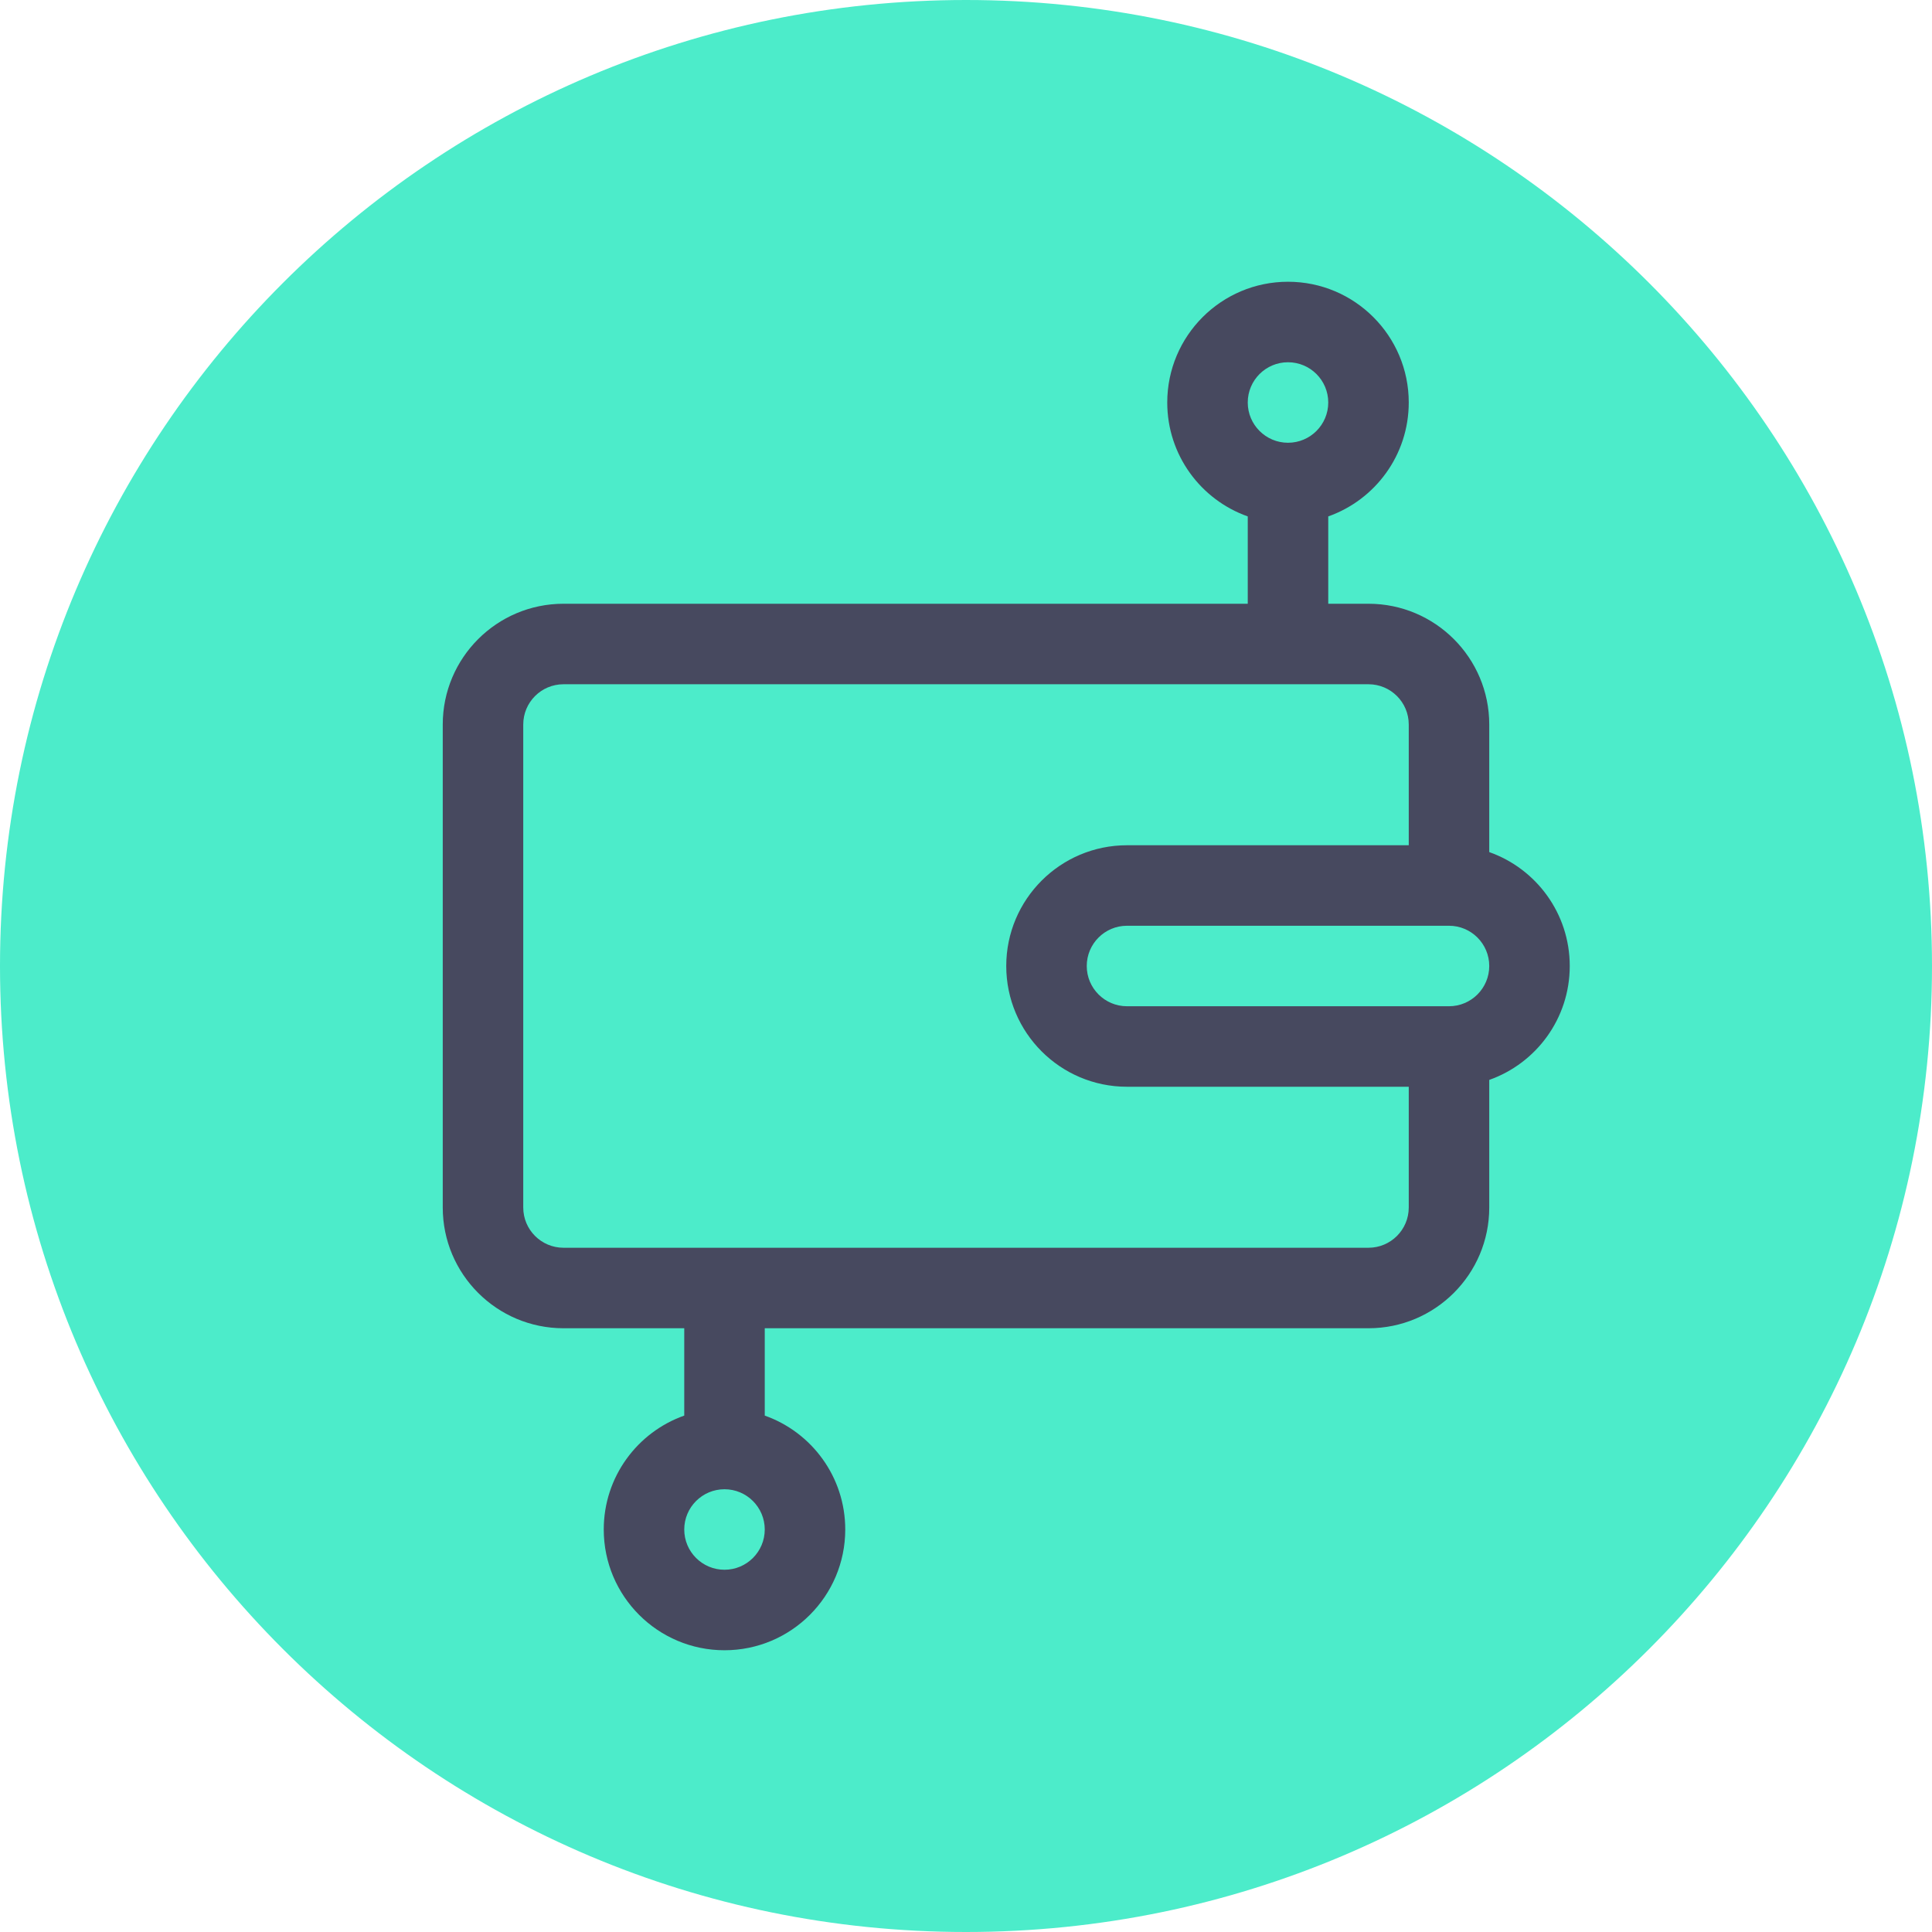
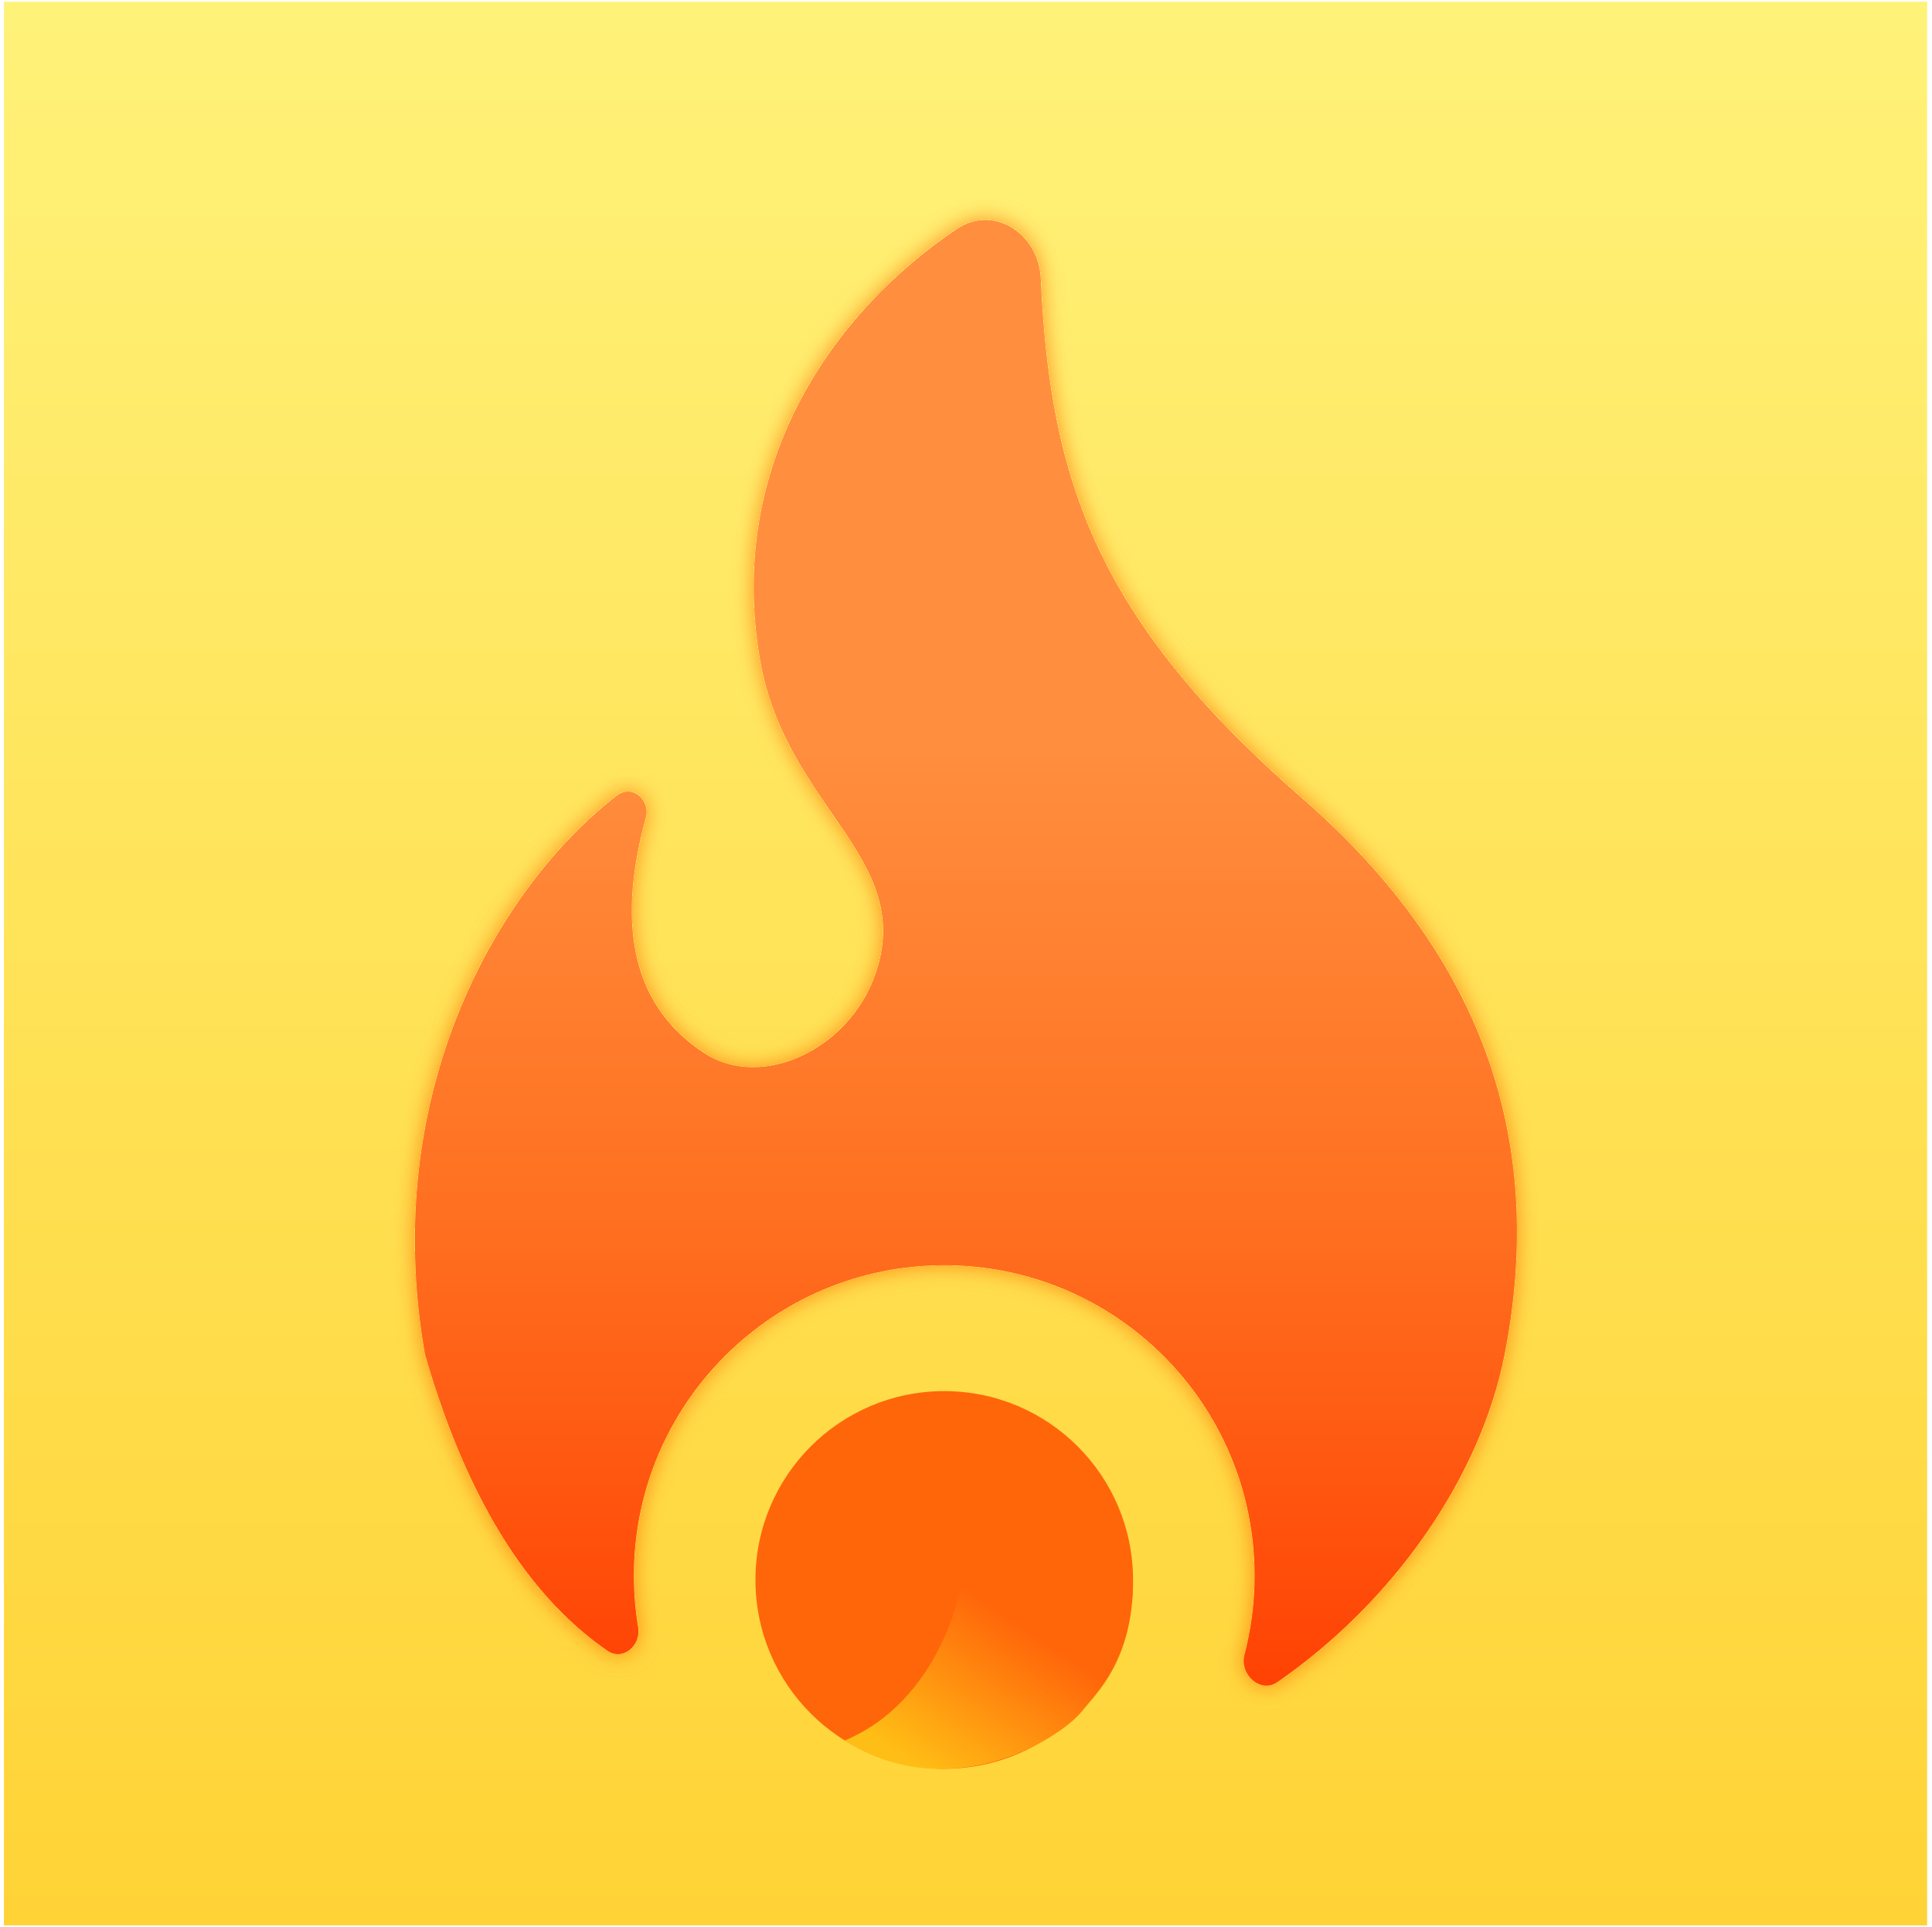
- <svg xmlns="http://www.w3.org/2000/svg" width="800px" height="800px" viewBox="0 0 24 24" fill="none">
-   <circle cx="12" cy="12" r="12" fill="#4CECCA" />
-   <path fill-rule="evenodd" clip-rule="evenodd" d="M16 3.5C15.172 3.5 14.5 4.172 14.5 5C14.5 5.653 14.917 6.209 15.5 6.415V7.5H7C6.172 7.5 5.5 8.172 5.5 9V15C5.5 15.828 6.172 16.5 7 16.5H8.5V17.585C7.917 17.791 7.5 18.347 7.5 19C7.5 19.828 8.172 20.5 9 20.5C9.828 20.5 10.5 19.828 10.5 19C10.5 18.347 10.083 17.791 9.5 17.585V16.5H17C17.828 16.5 18.5 15.828 18.5 15V13.415C19.083 13.209 19.5 12.653 19.5 12C19.5 11.347 19.083 10.791 18.5 10.585V9C18.5 8.172 17.828 7.5 17 7.5H16.5V6.415C17.083 6.209 17.5 5.653 17.5 5C17.5 4.172 16.828 3.5 16 3.5ZM15.5 5C15.5 4.724 15.724 4.5 16 4.5C16.276 4.5 16.5 4.724 16.5 5C16.5 5.276 16.276 5.5 16 5.5C15.724 5.5 15.5 5.276 15.5 5ZM17.5 10.5V9C17.5 8.724 17.276 8.5 17 8.5H7C6.724 8.5 6.5 8.724 6.5 9V15C6.5 15.276 6.724 15.5 7 15.5H17C17.276 15.5 17.5 15.276 17.5 15V13.5H14C13.172 13.5 12.5 12.828 12.5 12C12.5 11.172 13.172 10.5 14 10.5H17.5ZM9 18.5C8.724 18.5 8.5 18.724 8.5 19C8.5 19.276 8.724 19.5 9 19.5C9.276 19.5 9.5 19.276 9.5 19C9.5 18.724 9.276 18.5 9 18.5ZM13.5 12C13.5 11.724 13.724 11.5 14 11.5H18C18.276 11.5 18.5 11.724 18.5 12C18.5 12.276 18.276 12.5 18 12.5H14C13.724 12.5 13.5 12.276 13.5 12Z" fill="#47495F" />
+ <svg xmlns="http://www.w3.org/2000/svg" width="353" height="352" viewBox="0 0 353 352" fill="none">
+   <rect x="0.716" y="0.317" width="351.394" height="351.394" fill="url(#paint0_linear_3_151)" />
+   <circle cx="34.495" cy="34.495" r="34.495" transform="matrix(-1 0 0 1 207.018 254.12)" fill="#FF660A" />
+   <path d="M154.318 317.955C171.273 310.89 176.582 290.715 176.157 283.487L207.018 288.864C207.018 303.314 200.212 309.402 197.824 312.433C193.474 317.955 173.351 330.03 154.318 317.955Z" fill="url(#paint1_radial_3_151)" />
+   <g filter="url(#filter0_d_3_151)">
+     <path fill-rule="evenodd" clip-rule="evenodd" d="M227.377 302.276C226.426 305.897 230.315 309.405 233.396 307.279C254.538 292.684 270.479 269.945 274.89 247.489C282.24 210.071 272.235 175.727 238.028 145.925C200.874 113.556 191.844 88.456 190.162 50.872C189.797 42.722 181.604 37.295 174.824 41.832C152.668 56.657 132.512 84.499 138.911 120.758C141.004 132.621 146.794 141.016 151.97 148.523C158.491 157.978 164.039 166.023 159.997 177.81C155.203 191.794 139.134 199.162 128.747 192.429C114.17 182.981 113.253 166.651 117.969 149.456C118.902 146.055 115.471 143.204 112.68 145.359C91.36 161.821 69.153 199.267 77.665 247.489C85.979 276.212 97.928 292.537 110.971 301.541C113.763 303.468 117.159 300.631 116.597 297.286C116.081 294.212 115.813 291.054 115.813 287.833C115.813 256.513 141.203 231.123 172.523 231.123C203.842 231.123 229.232 256.513 229.232 287.833C229.232 292.824 228.587 297.665 227.377 302.276Z" fill="url(#paint2_linear_3_151)" />
+   </g>
+   <defs>
+     <filter id="filter0_d_3_151" x="72.111" y="36.494" width="208.742" height="275.12" filterUnits="userSpaceOnUse" color-interpolation-filters="sRGB">
+       <feFlood flood-opacity="0" result="BackgroundImageFix" />
+       <feColorMatrix in="SourceAlpha" type="matrix" values="0 0 0 0 0 0 0 0 0 0 0 0 0 0 0 0 0 0 127 0" result="hardAlpha" />
+       <feOffset />
+       <feGaussianBlur stdDeviation="1.845" />
+       <feComposite in2="hardAlpha" operator="out" />
+       <feColorMatrix type="matrix" values="0 0 0 0 1 0 0 0 0 0.42 0 0 0 0 0 0 0 0 0.7 0" />
+       <feBlend mode="multiply" in2="BackgroundImageFix" result="effect1_dropShadow_3_151" />
+       <feBlend mode="normal" in="SourceGraphic" in2="effect1_dropShadow_3_151" result="shape" />
+     </filter>
+     <linearGradient id="paint0_linear_3_151" x1="176.413" y1="0.317" x2="176.413" y2="351.711" gradientUnits="userSpaceOnUse">
+       <stop stop-color="#FFF279" />
+       <stop offset="1" stop-color="#FFD336" />
+     </linearGradient>
+     <radialGradient id="paint1_radial_3_151" cx="0" cy="0" r="1" gradientUnits="userSpaceOnUse" gradientTransform="translate(218.048 249.347) rotate(124.018) scale(89.2955 264.809)">
+       <stop offset="0.641" stop-color="#FF660A" />
+       <stop offset="1" stop-color="#FFBE15" />
+     </radialGradient>
+     <linearGradient id="paint2_linear_3_151" x1="176.482" y1="40.184" x2="176.482" y2="317.278" gradientUnits="userSpaceOnUse">
+       <stop offset="0.339" stop-color="#FF8F3F" />
+       <stop offset="0.656" stop-color="#FF7020" />
+       <stop offset="1" stop-color="#FF3D00" />
+     </linearGradient>
+   </defs>
</svg>
